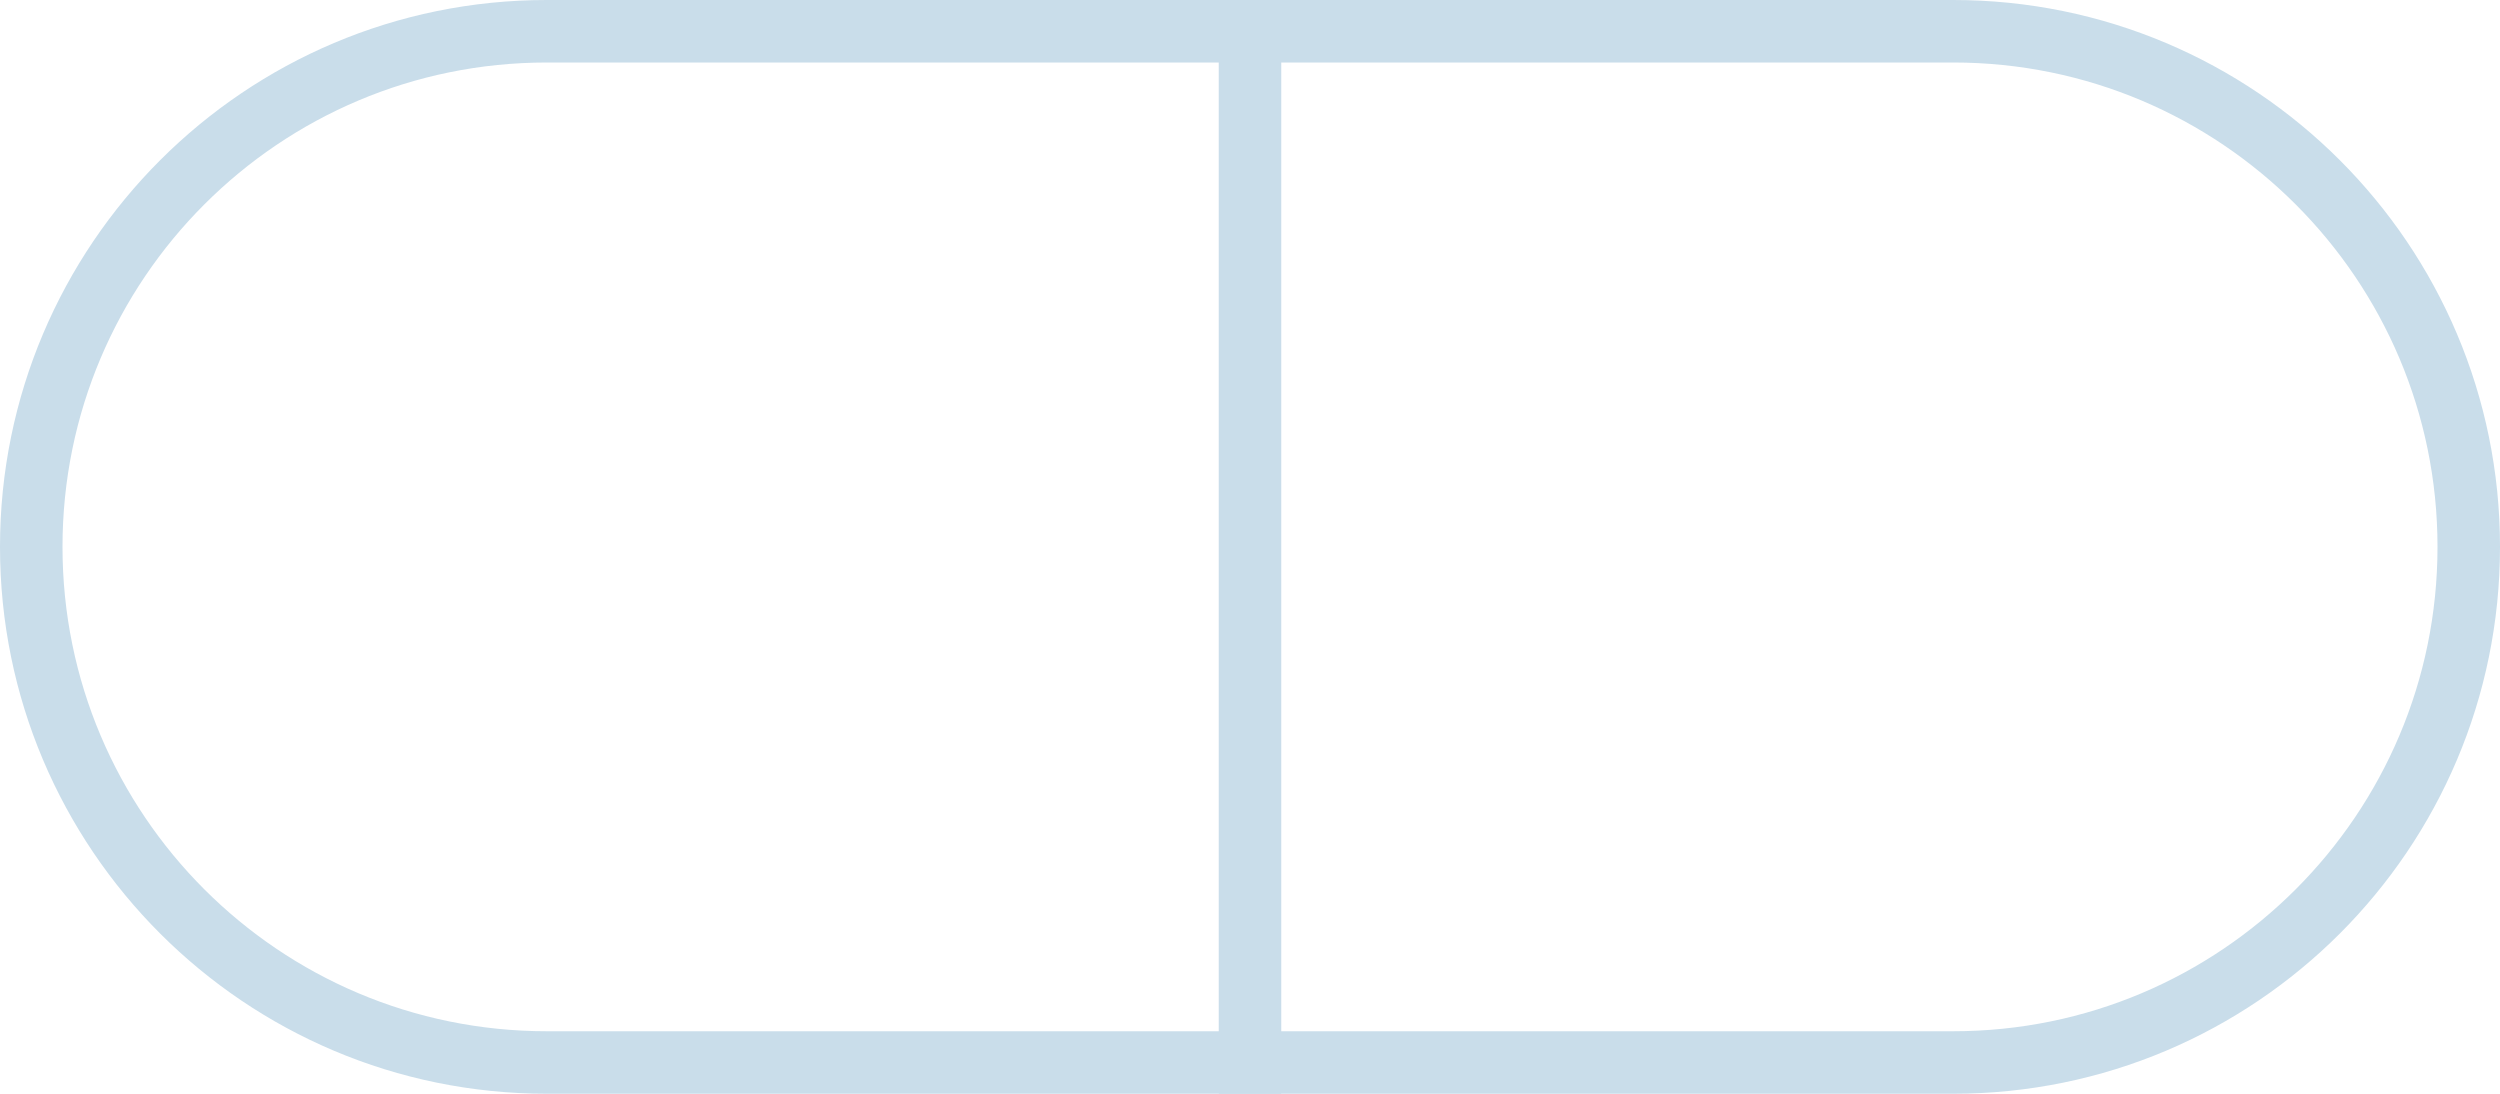
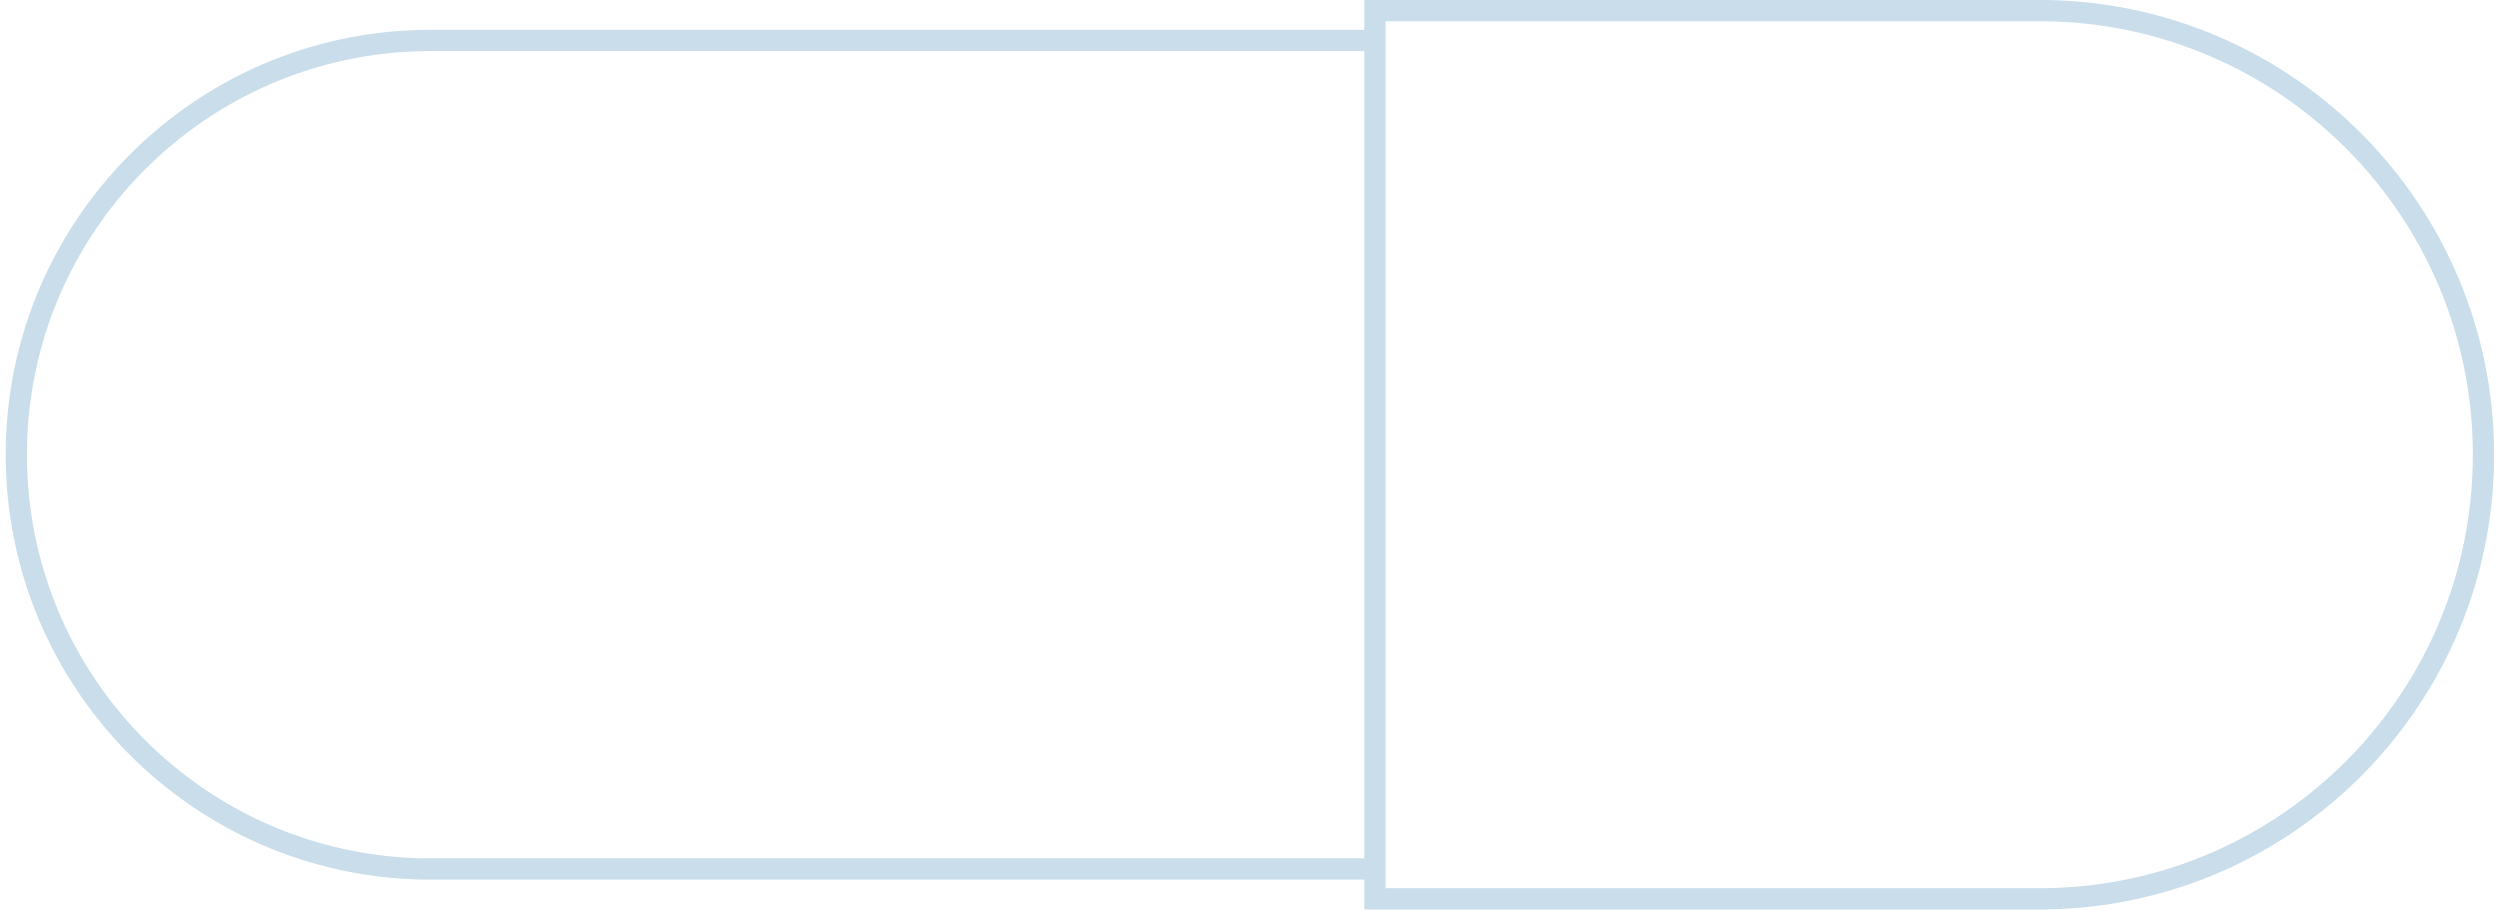
- <svg xmlns="http://www.w3.org/2000/svg" width="320" height="140" viewBox="0 0 320 140" fill="none">
-   <rect x="4" y="4" width="312" height="132" rx="66" stroke="#C9DDEA" stroke-width="8" />
-   <rect x="156" width="8" height="140" fill="#C9DDEA" />
+ <svg xmlns="http://www.w3.org/2000/svg" width="320" height="116.41" viewBox="0 0 320 116.41" fill="none">
+   <path d="M175.99 5.18L54.39 5.18A53.03 53.03 0 0 0 54.39 111.23L175.99 111.23" fill="none" stroke="#C9DDEA" stroke-width="2.72" />
+   <path d="M175.99 1.36L261.79 1.36A56.85 56.85 0 0 1 261.79 115.05L175.99 115.05Z" fill="none" stroke="#C9DDEA" stroke-width="2.72" />
</svg>
